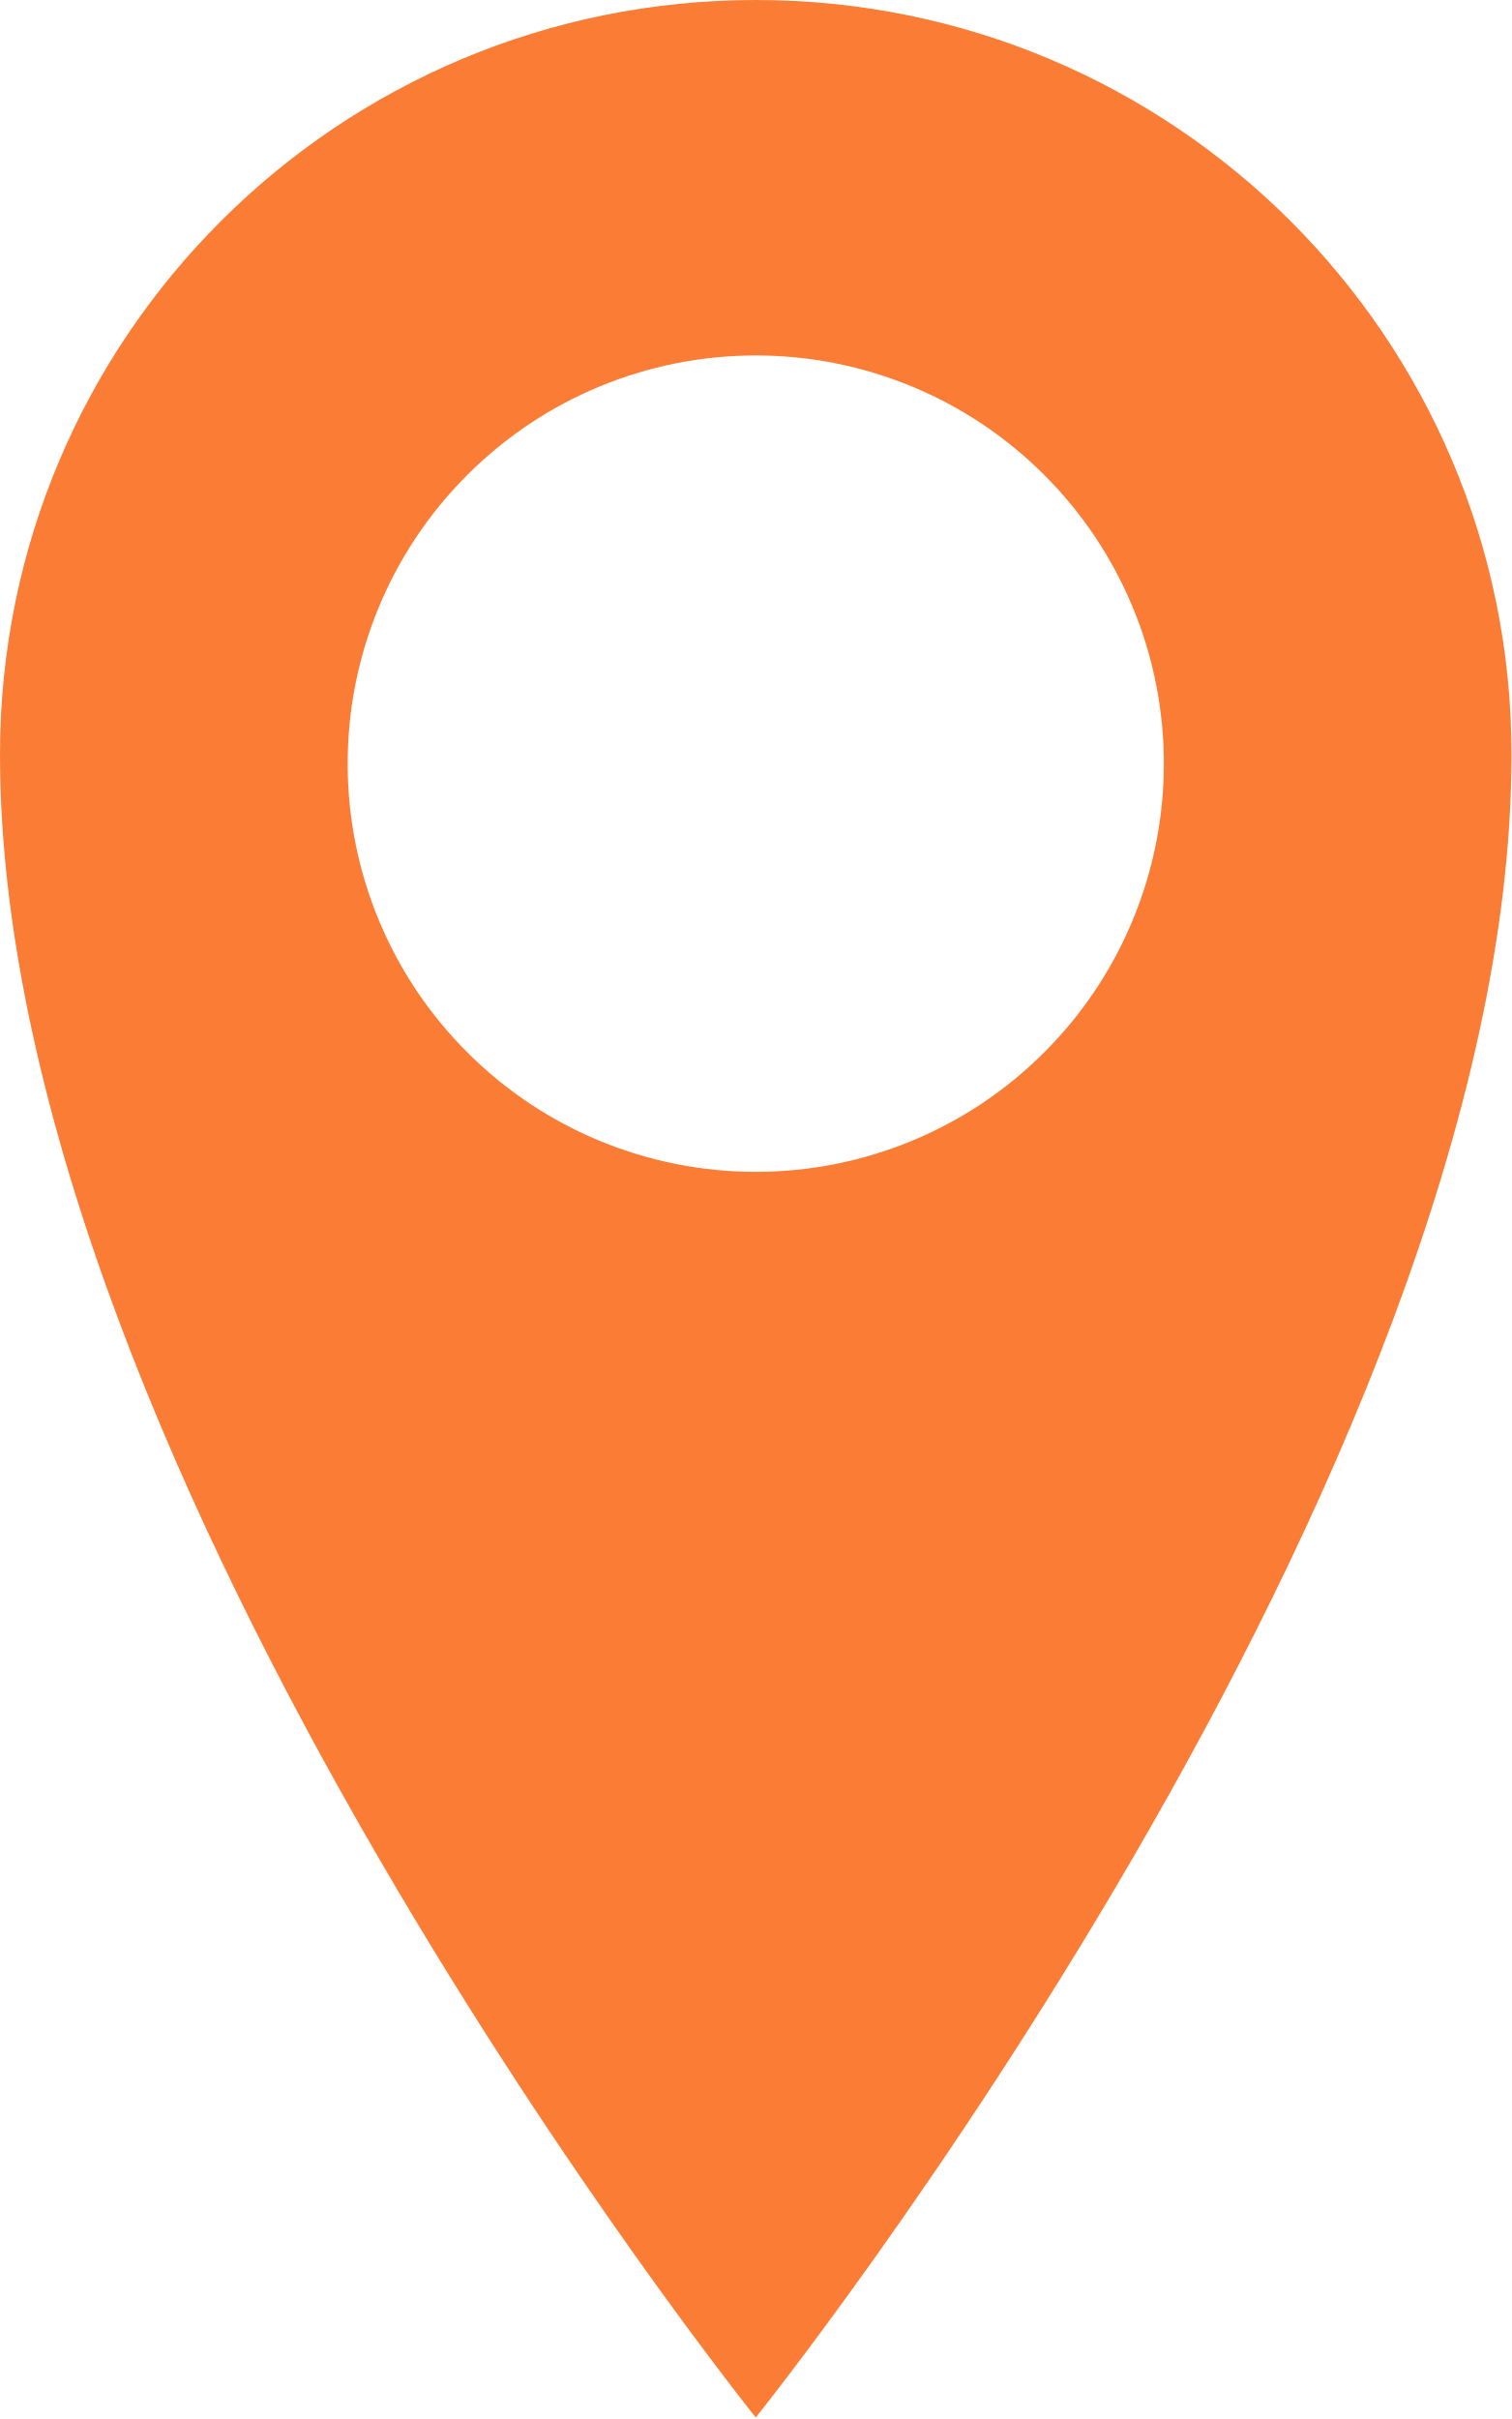
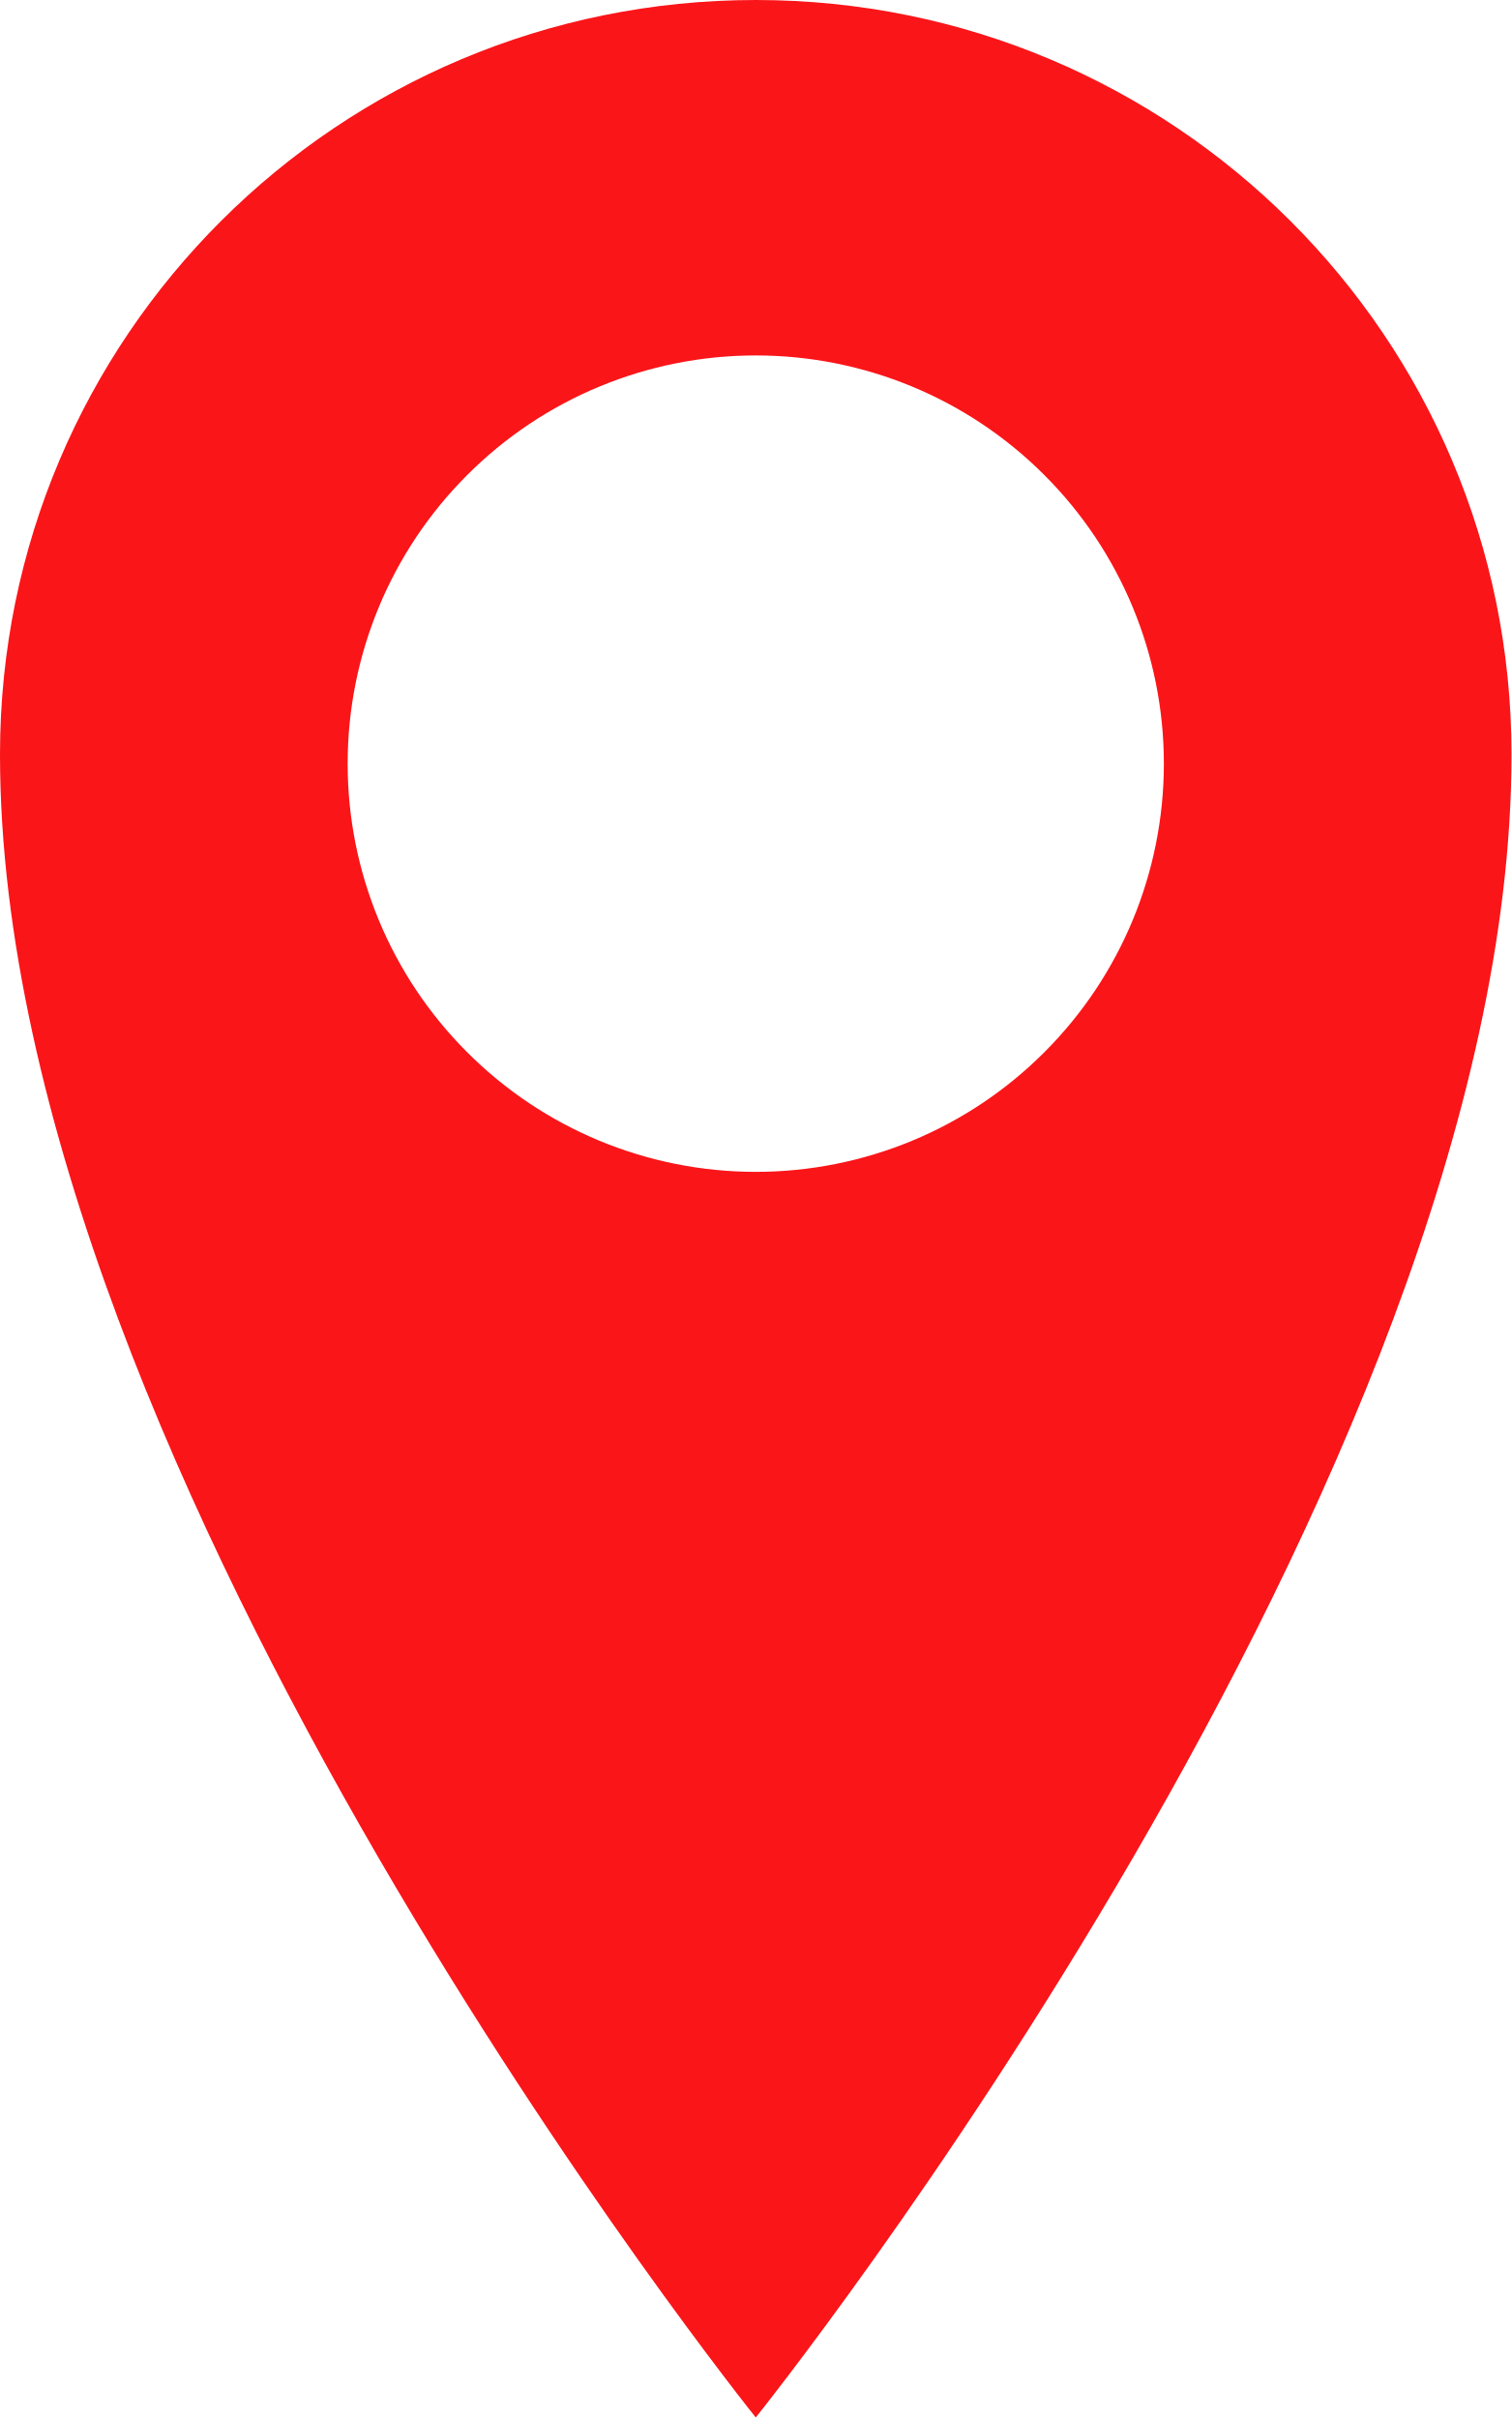
<svg xmlns="http://www.w3.org/2000/svg" width="10" height="16" viewBox="0 0 10 16" fill="none">
-   <path d="M5 0C2.238 0 0 2.229 0 4.99C0 9.764 5 15.99 5 15.99C5 15.99 10 9.763 10 4.99C10 2.23 7.762 0 5 0ZM5 7.751C4.284 7.751 3.597 7.467 3.091 6.96C2.584 6.454 2.3 5.767 2.3 5.051C2.3 4.335 2.584 3.648 3.091 3.142C3.597 2.635 4.284 2.351 5 2.351C5.716 2.351 6.403 2.635 6.909 3.142C7.416 3.648 7.7 4.335 7.7 5.051C7.7 5.767 7.416 6.454 6.909 6.96C6.403 7.467 5.716 7.751 5 7.751Z" fill="#FB7C35" />
+   <path d="M5 0C2.238 0 0 2.229 0 4.99C0 9.764 5 15.99 5 15.99C5 15.99 10 9.763 10 4.99C10 2.23 7.762 0 5 0ZM5 7.751C4.284 7.751 3.597 7.467 3.091 6.96C2.584 6.454 2.3 5.767 2.3 5.051C2.3 4.335 2.584 3.648 3.091 3.142C3.597 2.635 4.284 2.351 5 2.351C5.716 2.351 6.403 2.635 6.909 3.142C7.416 3.648 7.7 4.335 7.7 5.051C7.7 5.767 7.416 6.454 6.909 6.96C6.403 7.467 5.716 7.751 5 7.751Z" fill="#FA1519" />
</svg>
